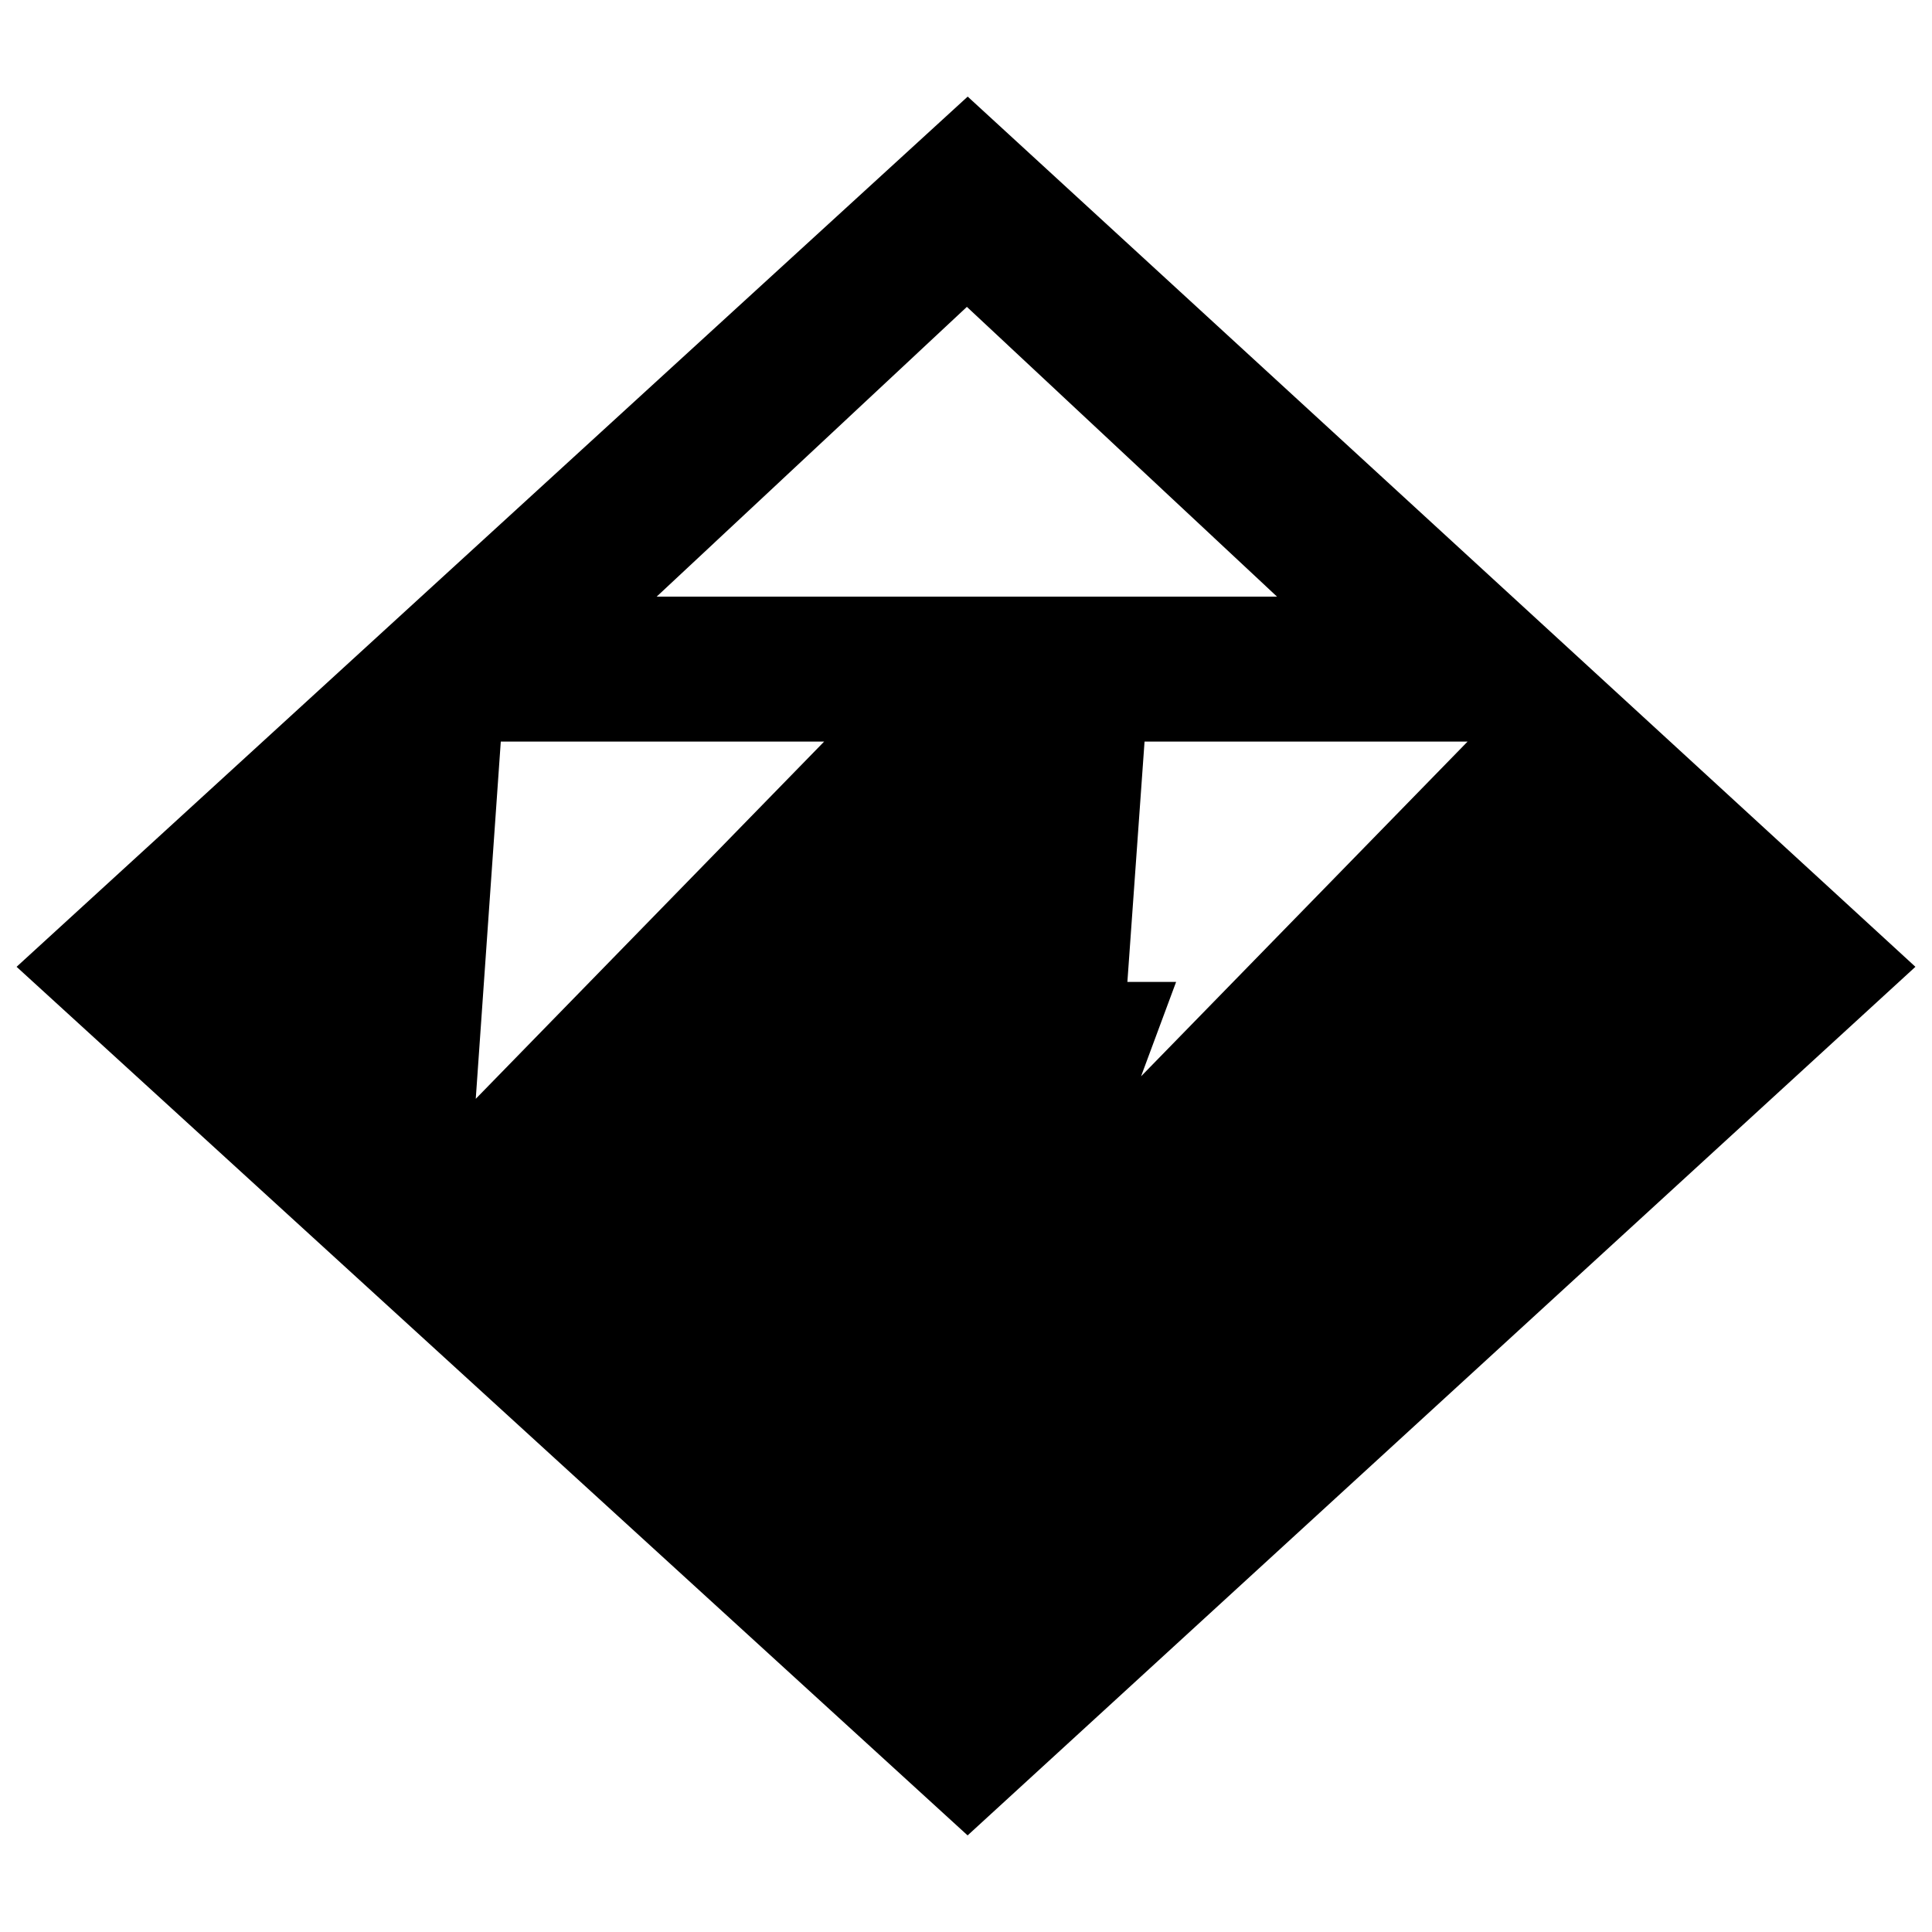
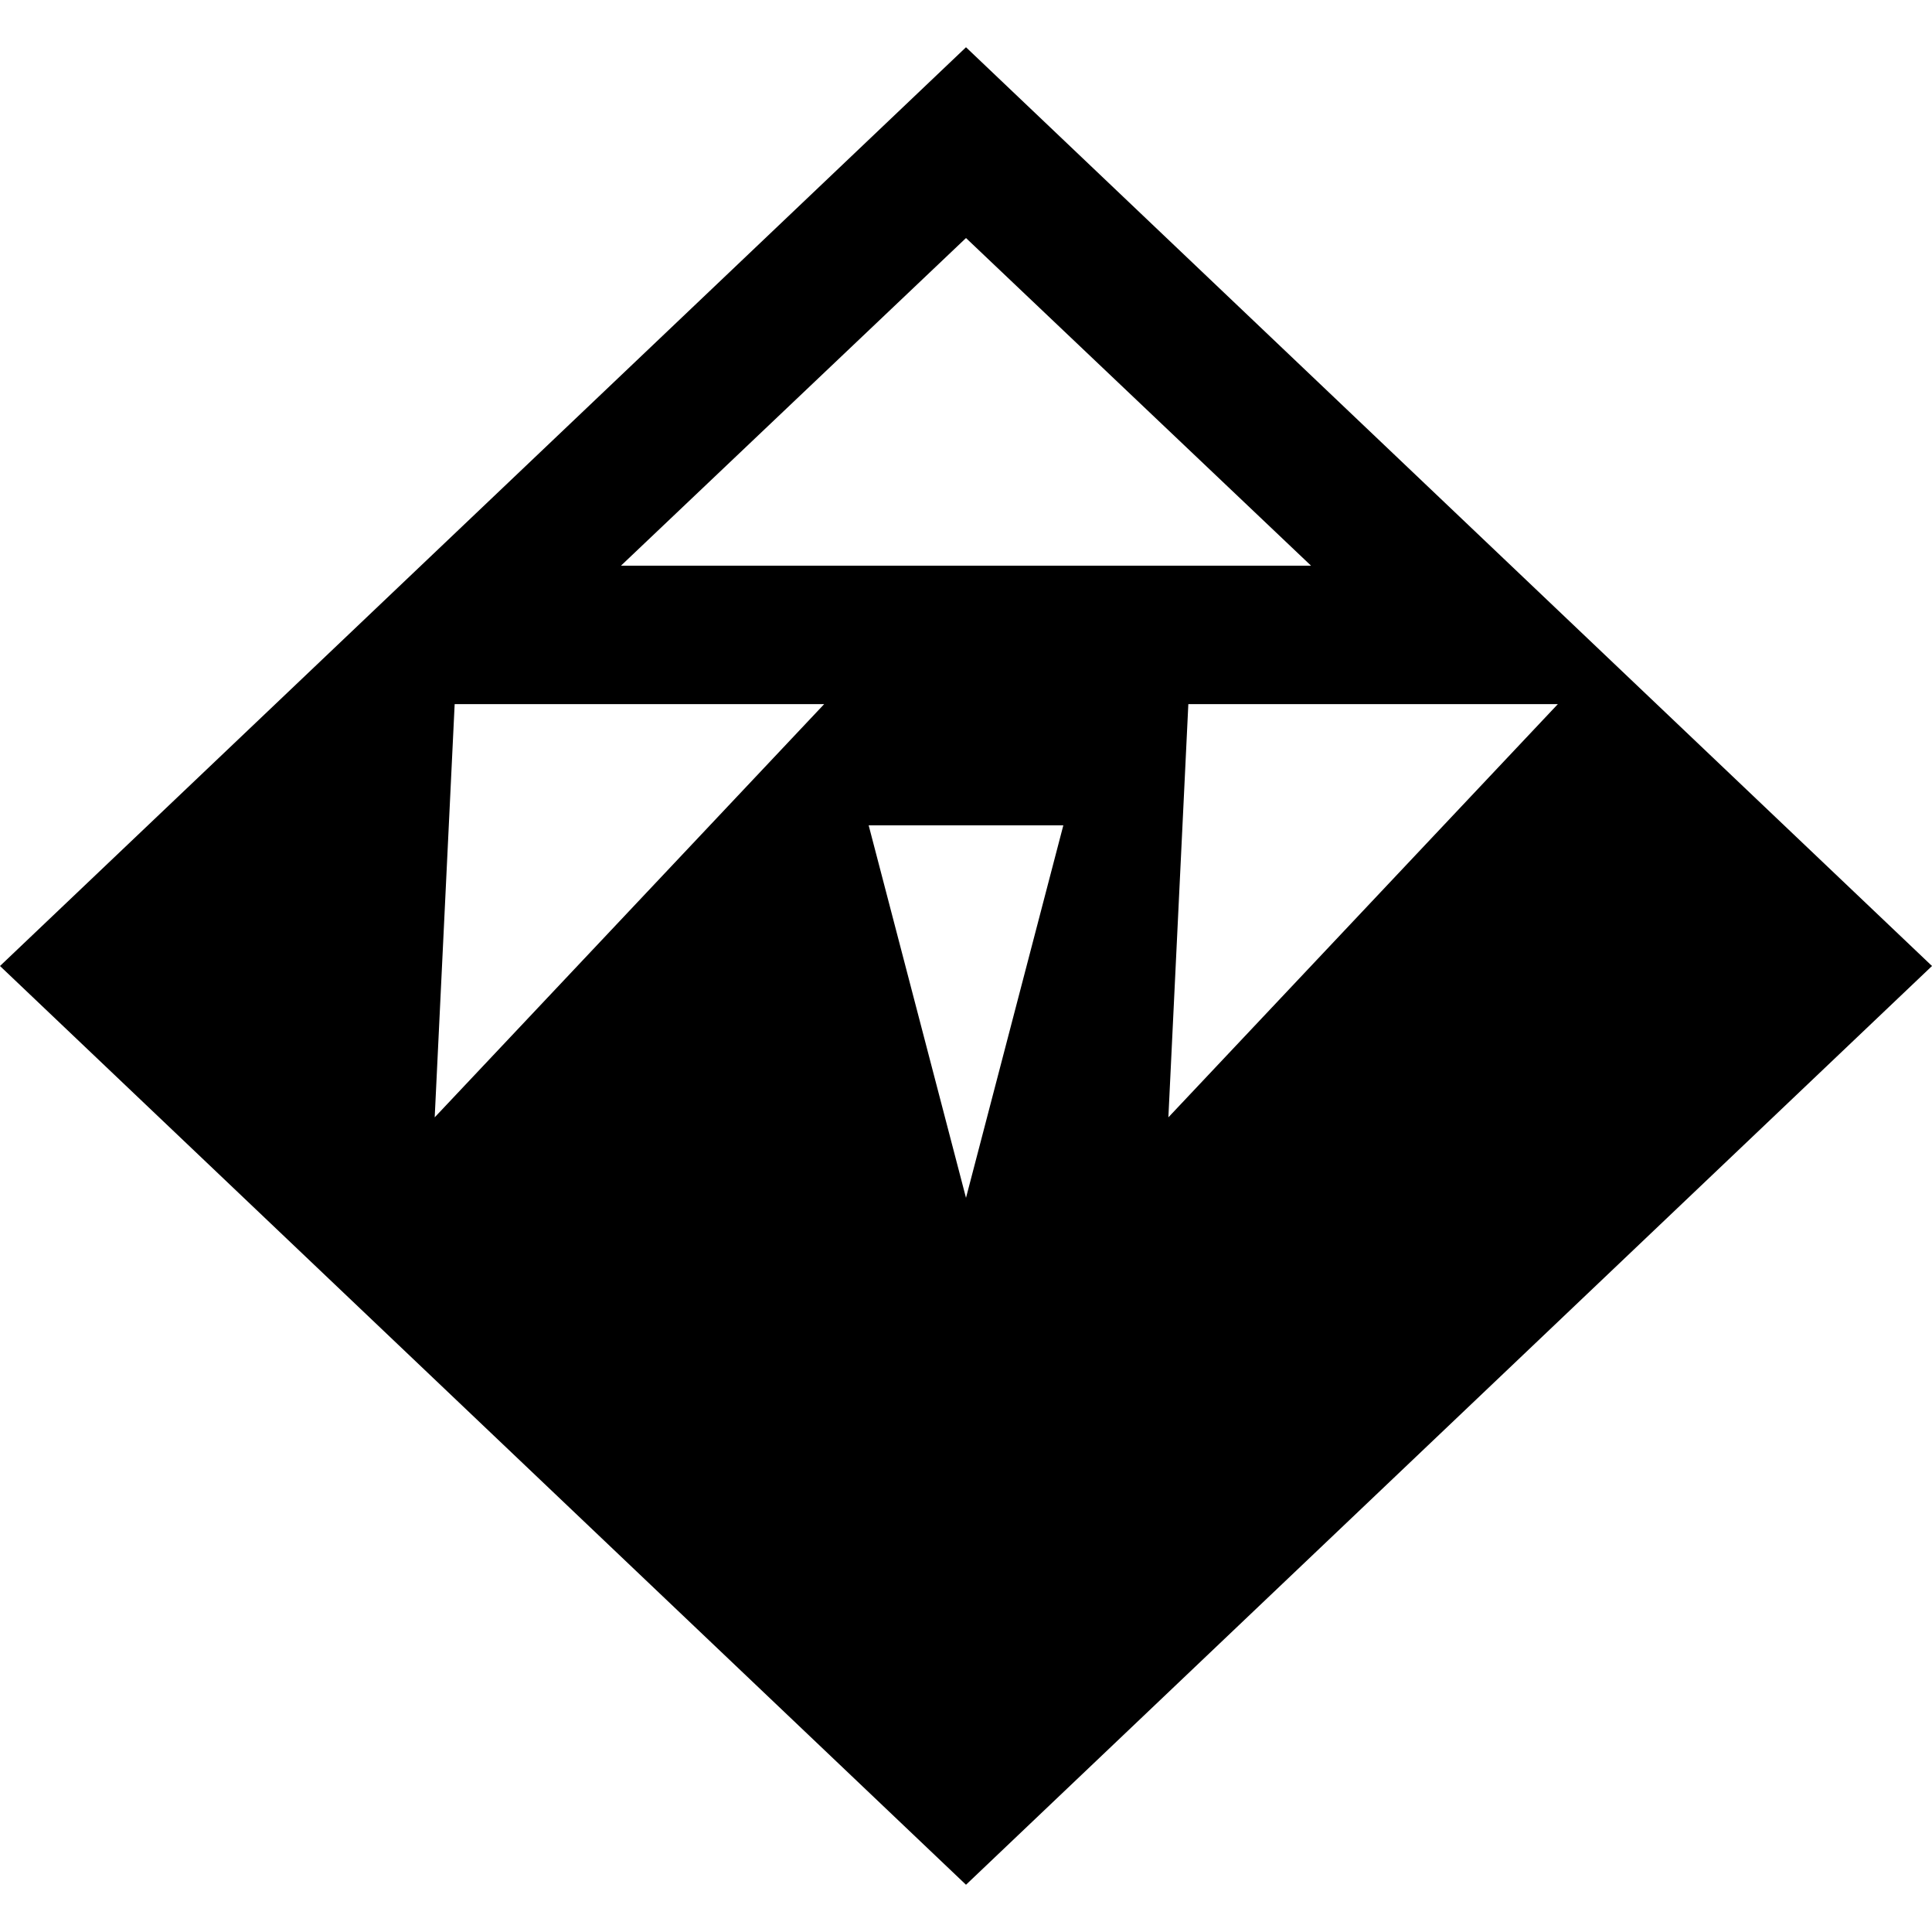
- <svg xmlns="http://www.w3.org/2000/svg" viewBox="0 0 24 24" fill="#000000">
-   <path d="M12.021 1.2L.206 12.01 12.02 22.8l11.774-10.79zm-.01 2.612l3.853 3.6H8.157zm-5.79 5.4h4.017L5.91 13.65zm3.19 2.986L12.01 19.2l2.6-7.002zm4.807-2.986h4.013l-4.33 4.439z" />
+ <svg xmlns="http://www.w3.org/2000/svg" fill="#000000" role="img" viewBox="0 0 24 24">
+   <path d="M12 .587L0 12l12 11.413L24 12Zm0 2.37l4.286 4.07H7.714Zm-6.352 5.79h4.59L5.4 13.88Zm5.143 1.506h2.418L12 14.88Zm3.971-1.506h4.59l-4.838 5.133Zm-3.726 7.373L12 20.413l.964-4.293Z" />
</svg>
